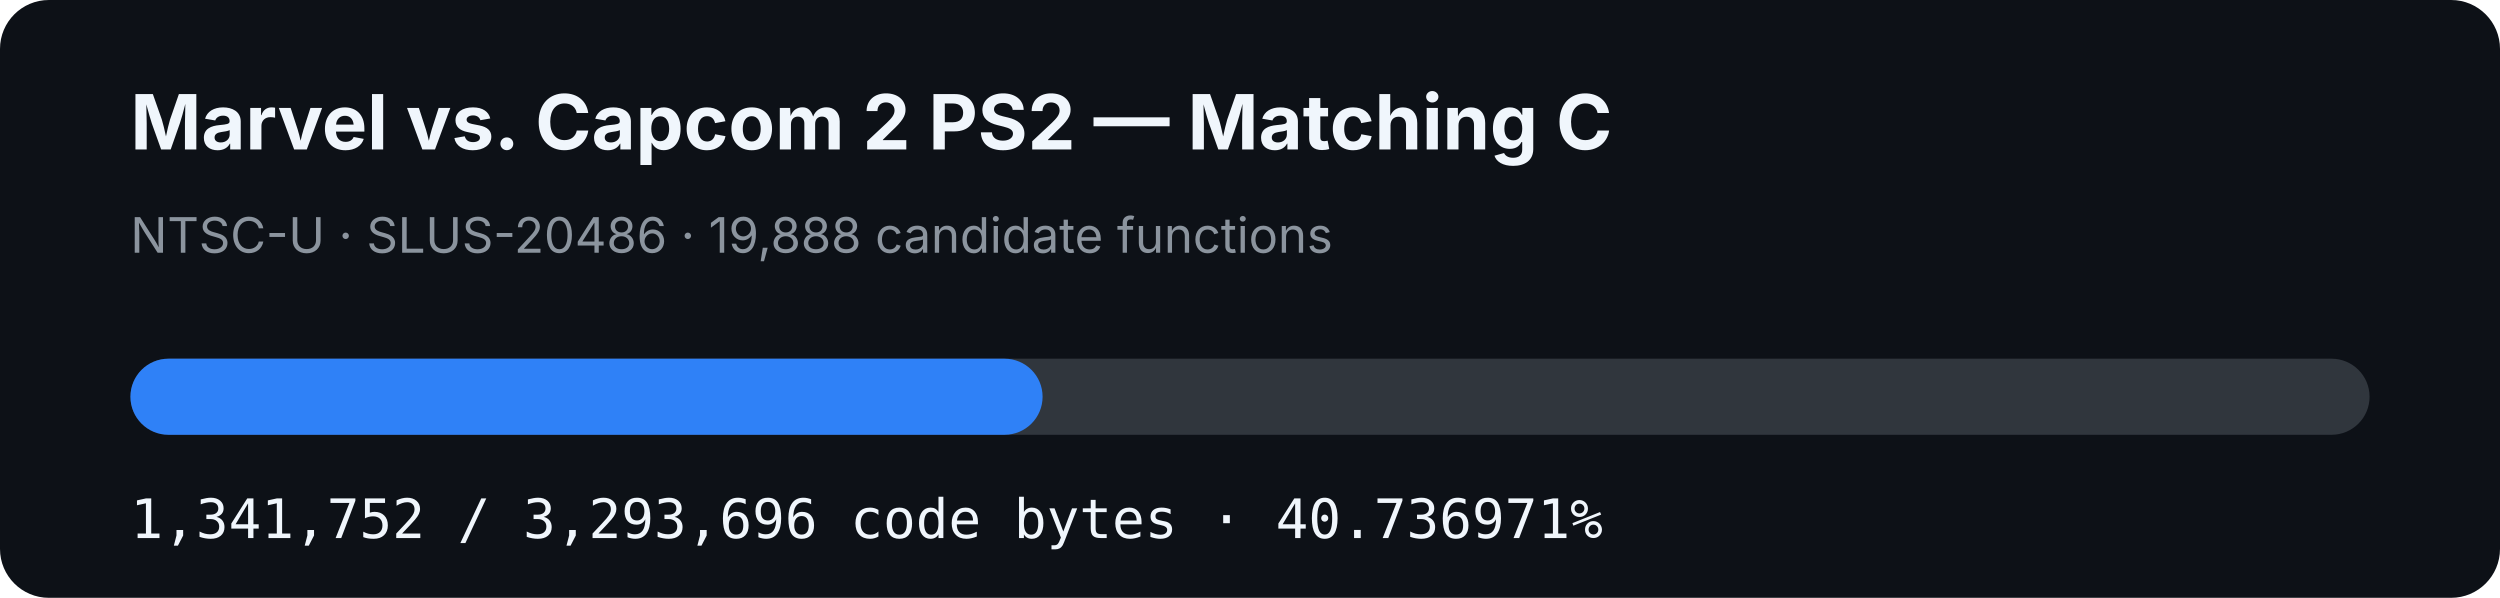
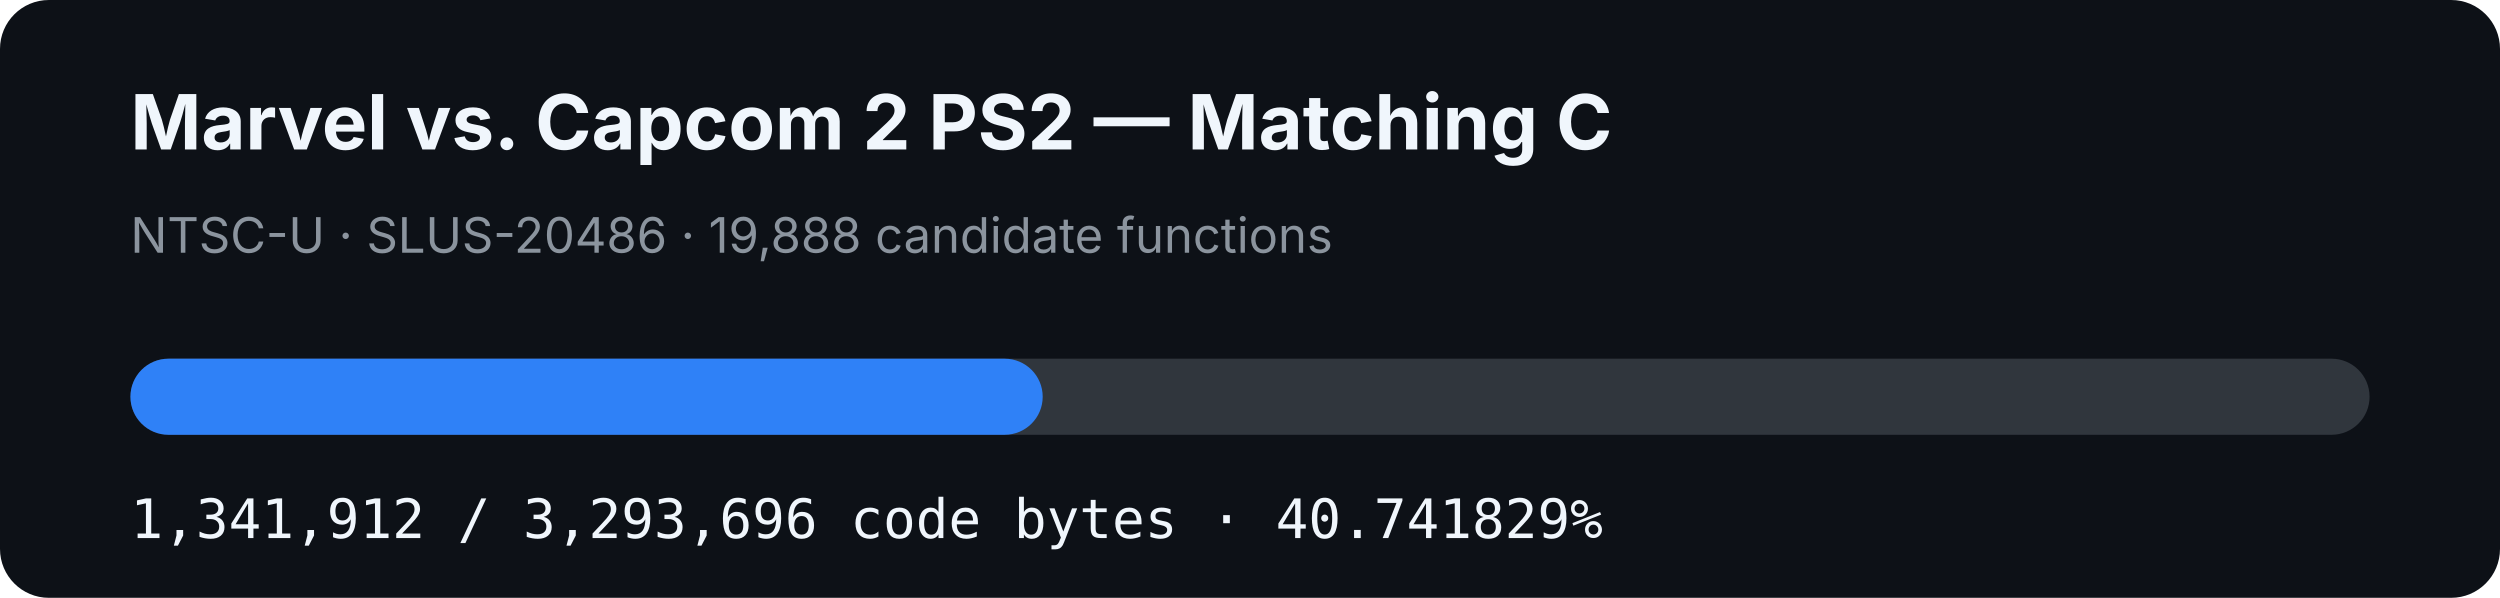
- <svg xmlns="http://www.w3.org/2000/svg" width="920" height="220" viewBox="0 0 920 220" role="img" aria-label="MVC2 PS2 matching C progress: 40.736971%">
+ <svg xmlns="http://www.w3.org/2000/svg" width="920" height="220" viewBox="0 0 920 220" role="img" aria-label="MVC2 PS2 matching C progress: 40.741829%">
  <rect width="920" height="220" rx="18" fill="#0d1117" />
  <text x="48" y="55" fill="#f0f6fc" font-family="-apple-system,BlinkMacSystemFont,Segoe UI,sans-serif" font-size="28" font-weight="700">Marvel vs. Capcom 2 PS2 — Matching C</text>
  <text x="48" y="93" fill="#8b949e" font-family="-apple-system,BlinkMacSystemFont,Segoe UI,sans-serif" font-size="18">NTSC-U · SLUS-20486 · 19,888 candidate functions</text>
  <rect x="48" y="132" width="824" height="28" rx="14" fill="#30363d" />
-   <rect x="48" y="132" width="335.673" height="28" rx="14" fill="#2f81f7" />
-   <text x="48" y="198" fill="#f0f6fc" font-family="ui-monospace,SFMono-Regular,Menlo,monospace" font-size="20">1,341,752 / 3,293,696 code bytes · 40.736971%</text>
+   <rect x="48" y="132" width="335.713" height="28" rx="14" fill="#2f81f7" />
+   <text x="48" y="198" fill="#f0f6fc" font-family="ui-monospace,SFMono-Regular,Menlo,monospace" font-size="20">1,341,912 / 3,293,696 code bytes · 40.741829%</text>
</svg>
